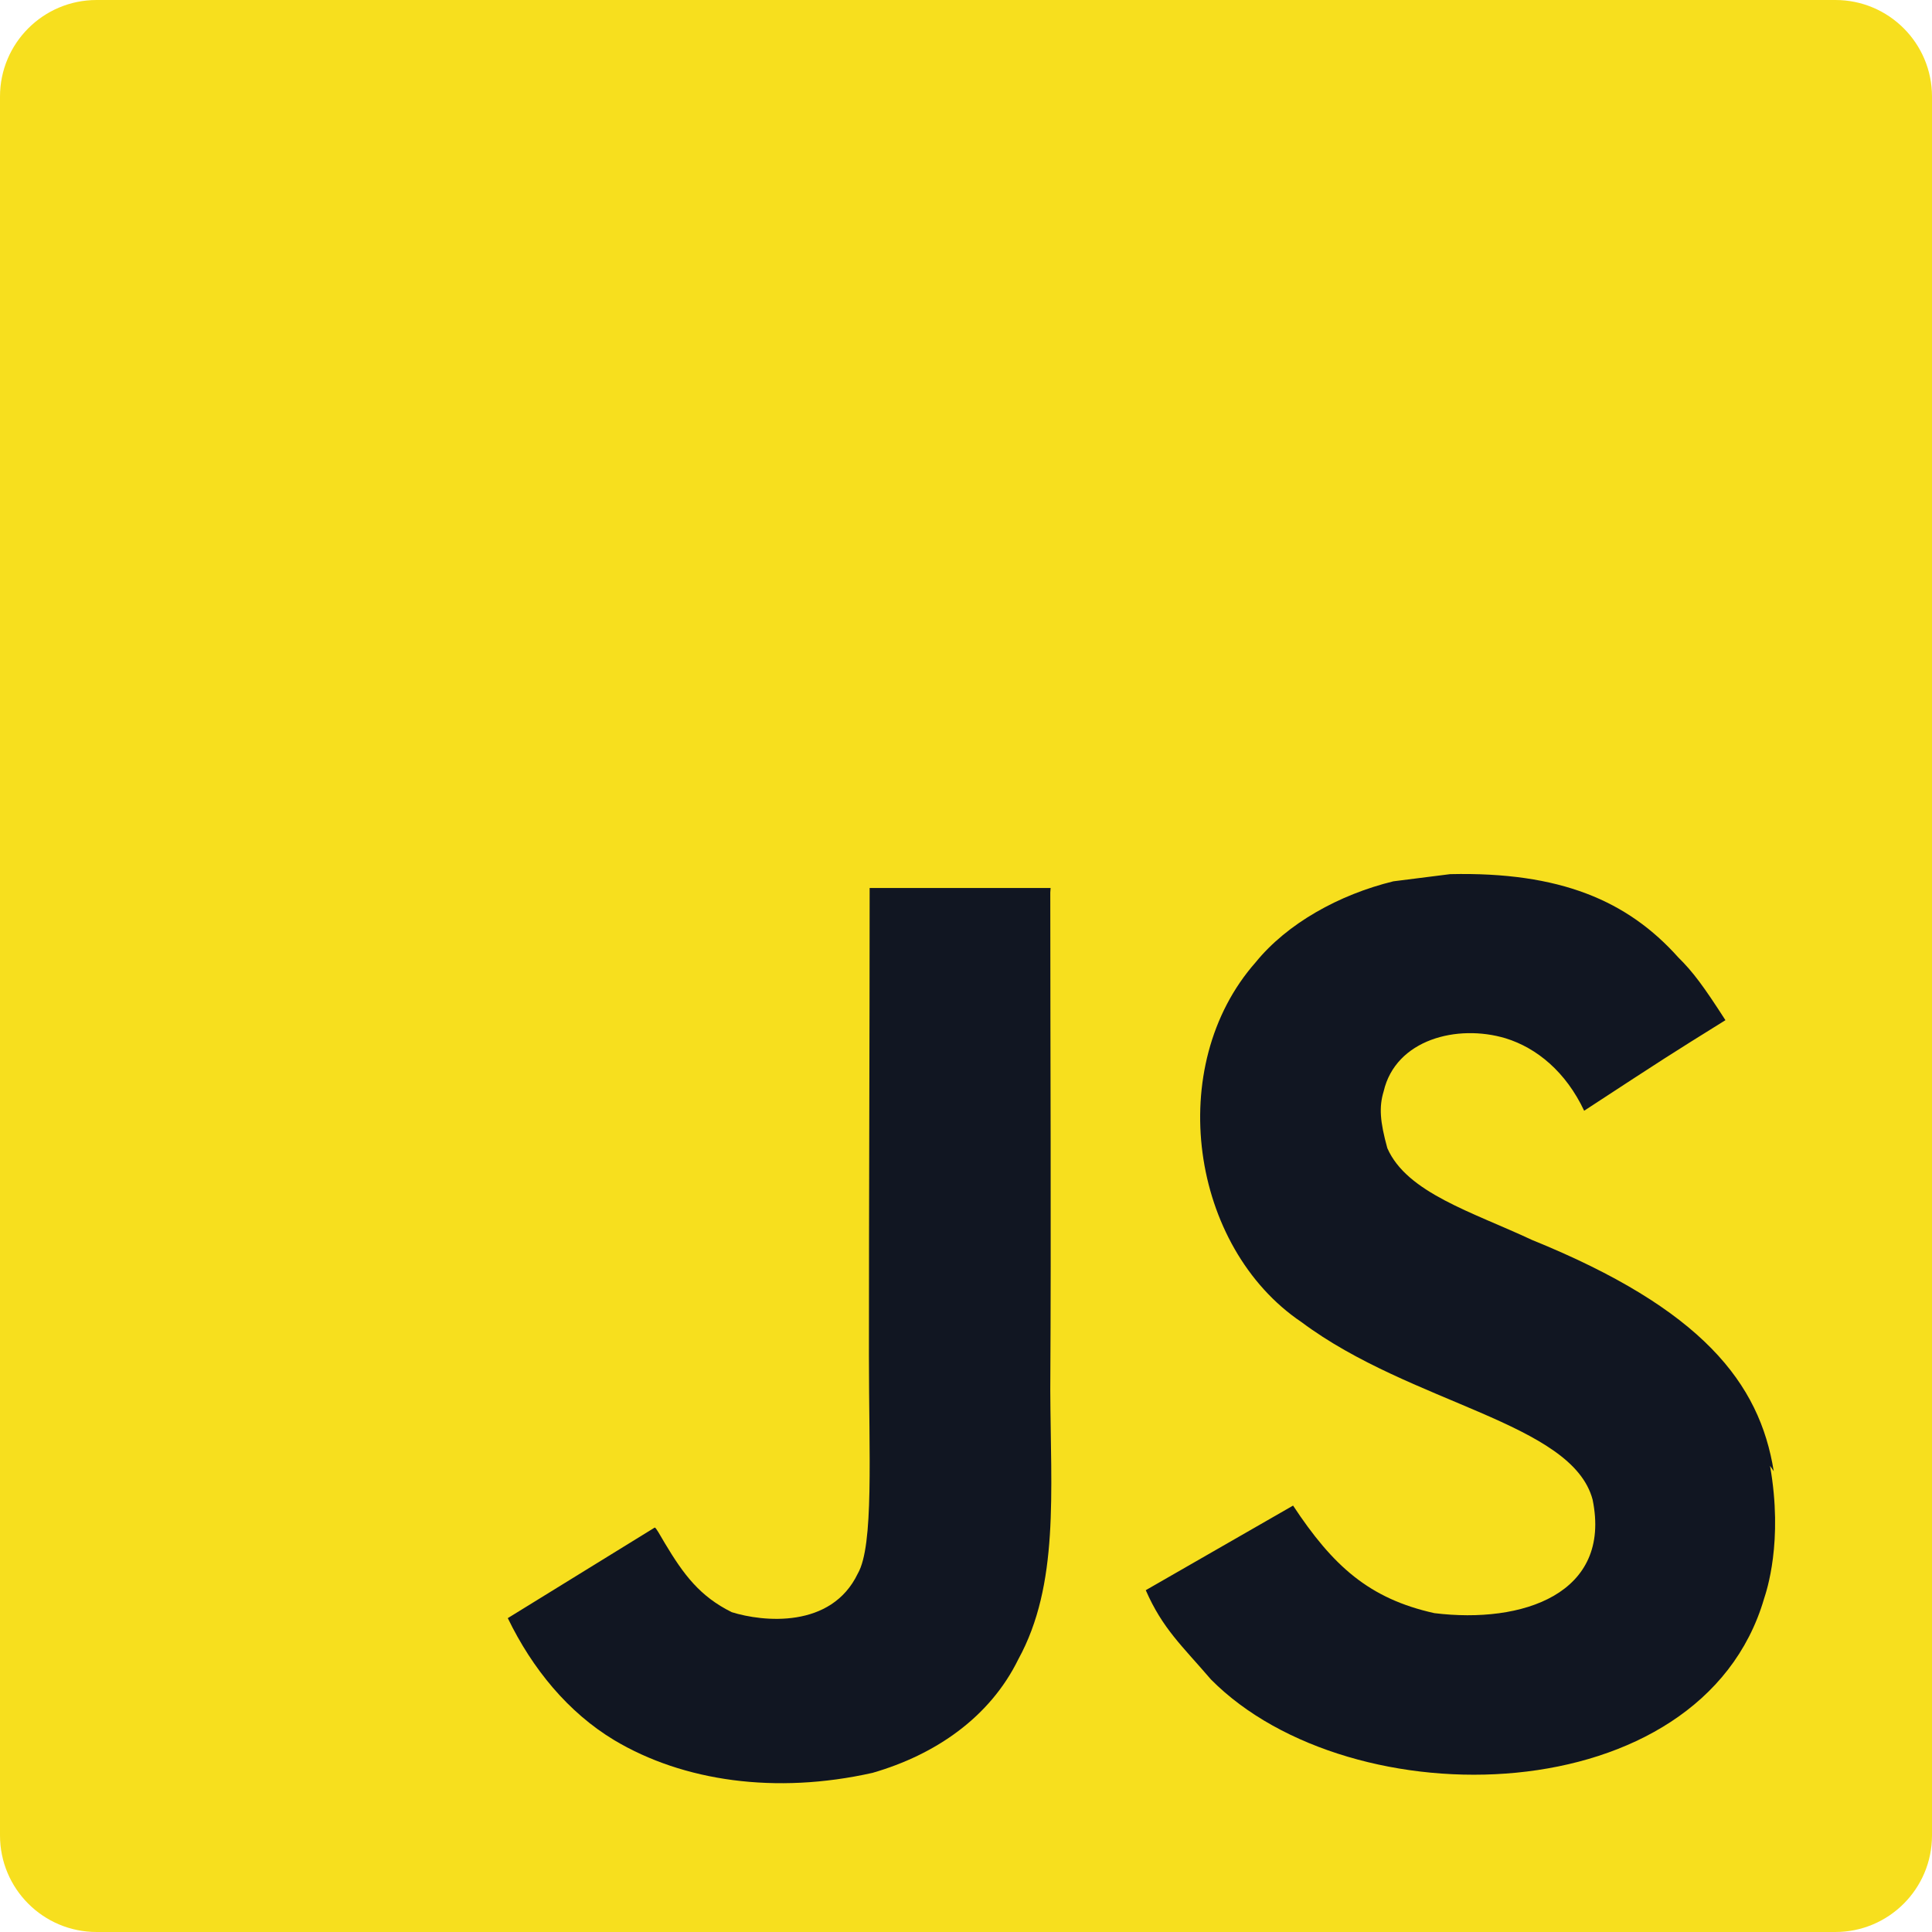
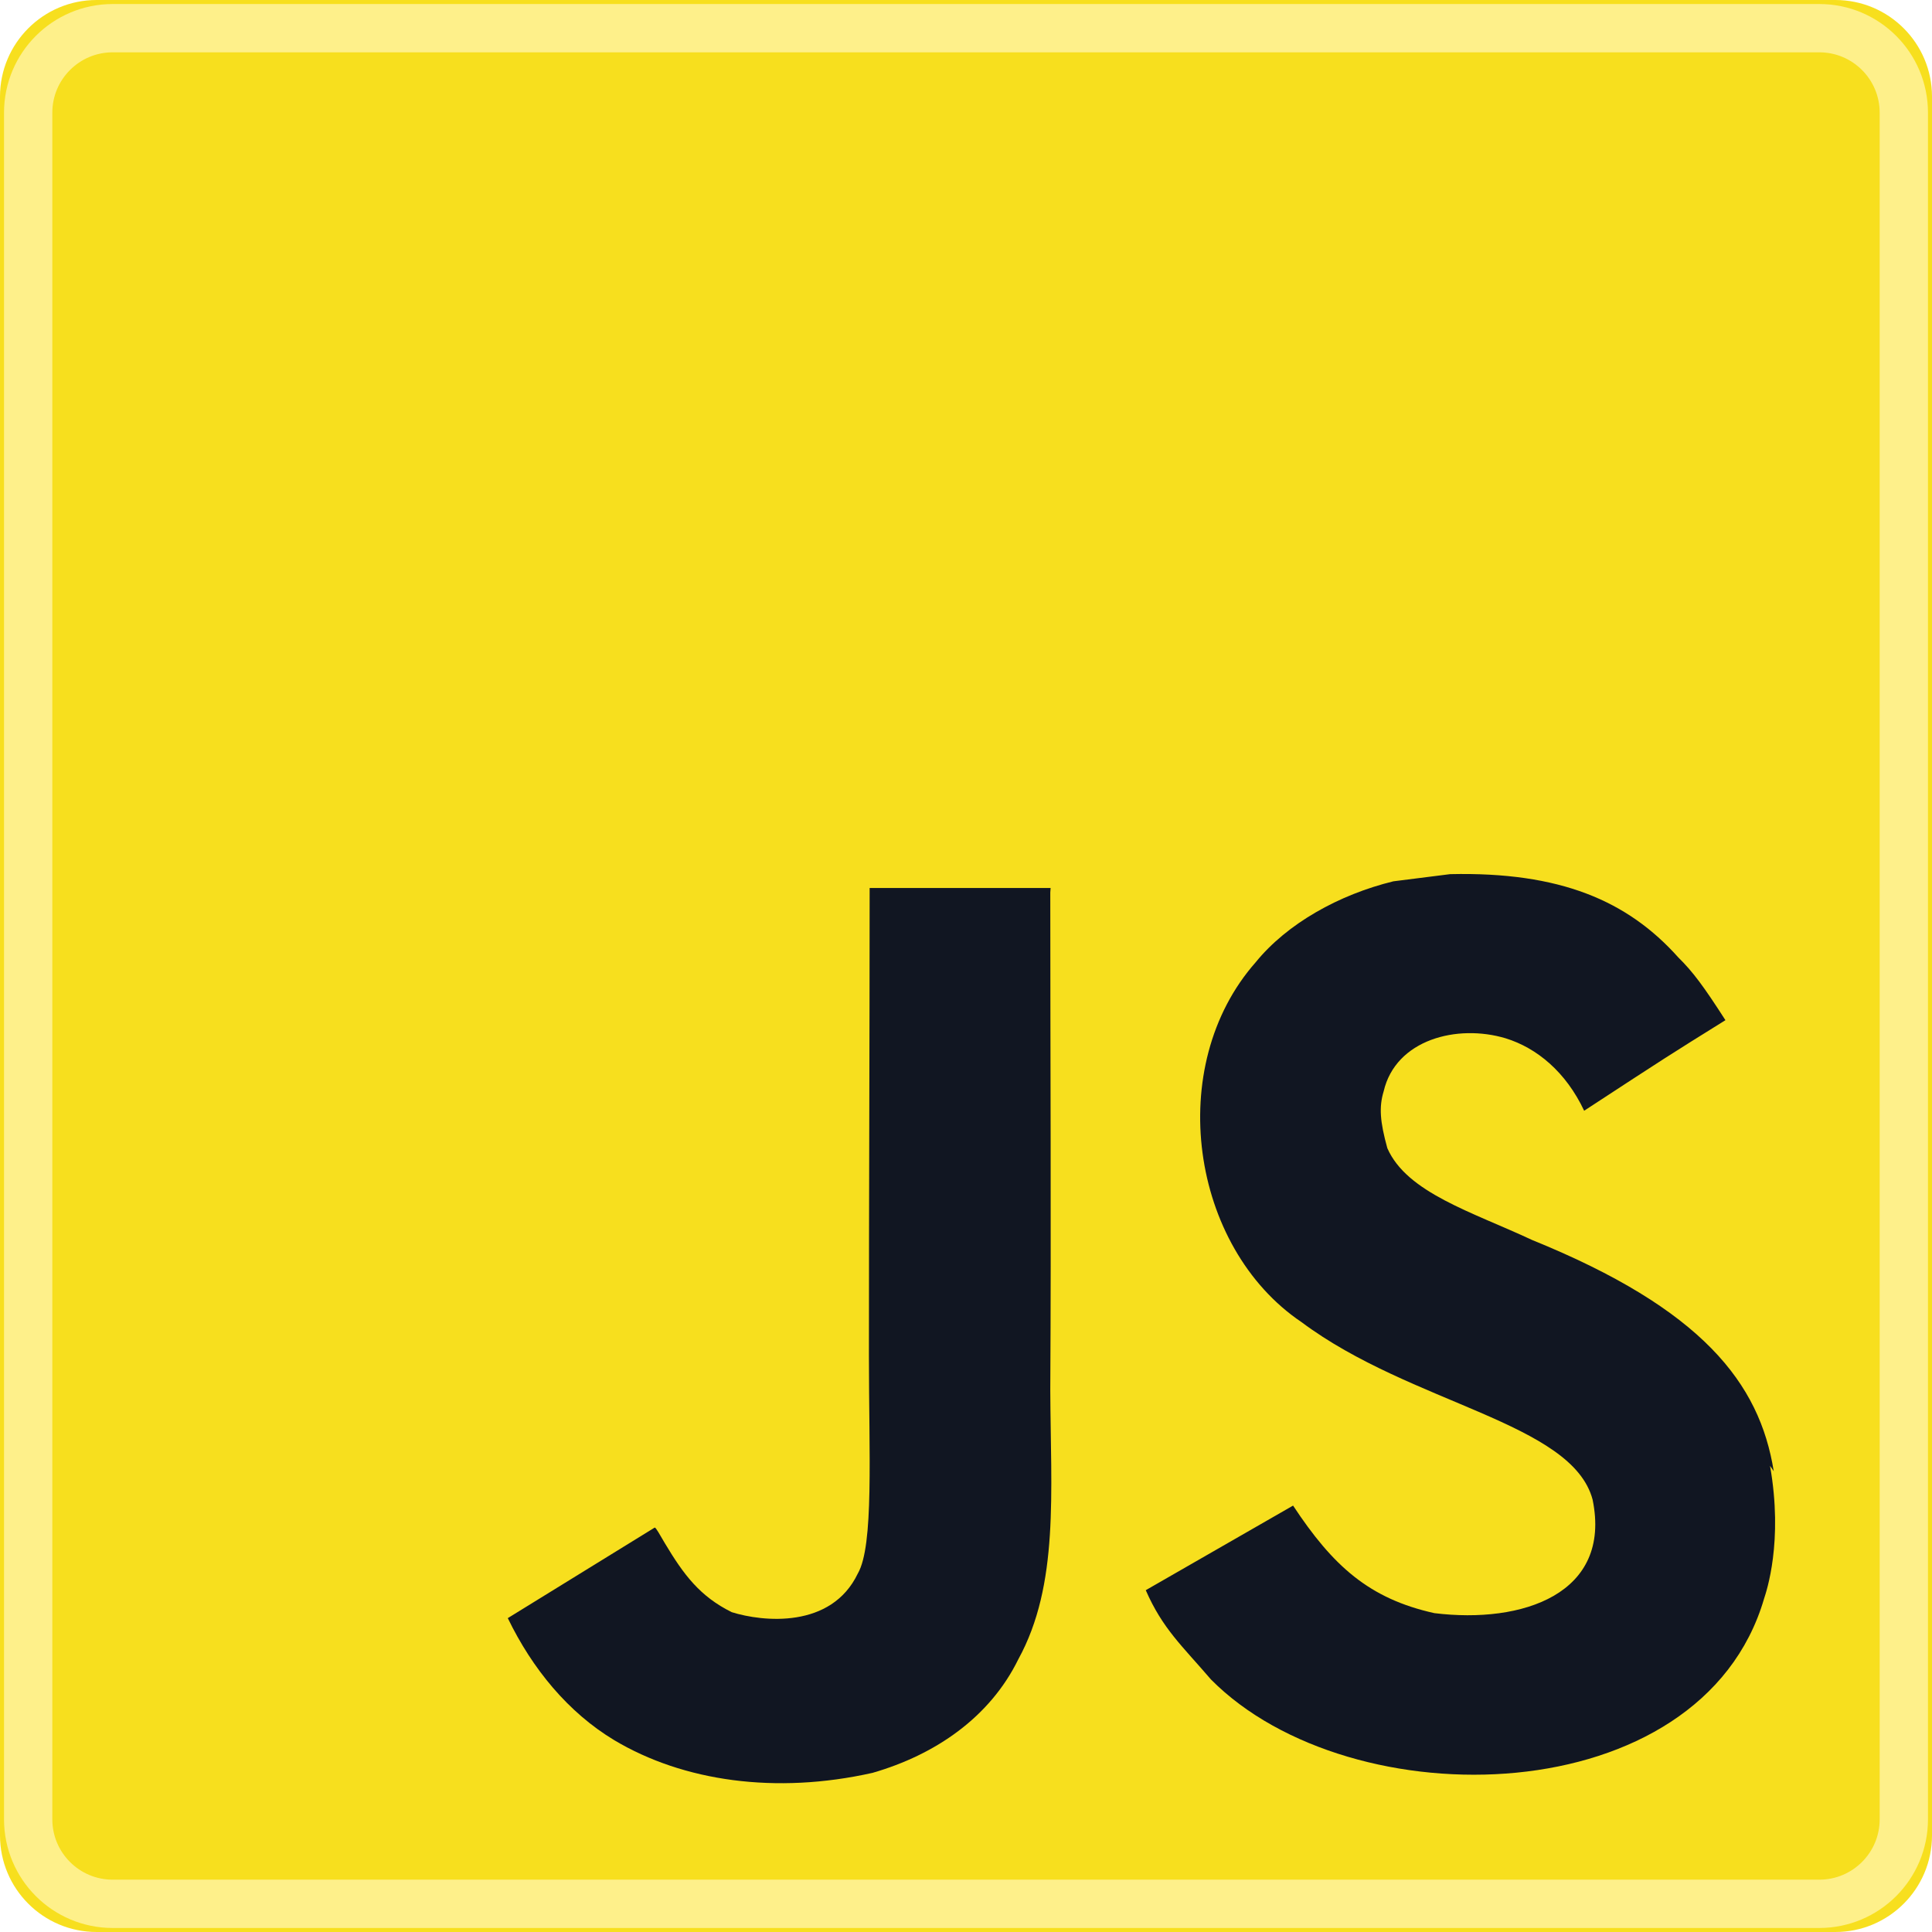
<svg xmlns="http://www.w3.org/2000/svg" viewBox="0 0 24 24" role="img" aria-label="JavaScript">
  <rect x="0" y="0" width="24" height="24" rx="1.2" fill="#F7DF1E" />
  <path fill="#111622" d="M13.051 11.031h-2.248c0 1.938-.009 3.864-.009 5.805 0 1.232.063 2.363-.138 2.711-.33.689-1.18.601-1.566.48-.396-.196-.597-.466-.83-.855-.063-.105-.11-.196-.127-.196l-1.825 1.125c.305.63.75 1.172 1.324 1.517.855.51 2.004.675 3.207.405.783-.226 1.458-.691 1.811-1.411.51-.93.402-2.07.397-3.346.012-2.054 0-4.109 0-6.179l.004-.056z" />
  <path fill="#111622" d="M22.034 18.276c-.175-1.095-.888-2.015-3.003-2.873-.736-.345-1.554-.585-1.797-1.14-.091-.33-.105-.51-.046-.705.15-.646.915-.84 1.515-.66.39.12.75.42.976.9 1.034-.676 1.034-.676 1.755-1.125-.27-.42-.404-.601-.586-.78-.63-.705-1.469-1.065-2.834-1.034l-.705.089c-.676.165-1.32.525-1.71 1.005-1.14 1.291-.811 3.541.569 4.471 1.365 1.02 3.361 1.244 3.616 2.205.24 1.17-.87 1.545-1.966 1.41-.811-.18-1.26-.586-1.755-1.336l-1.83 1.051c.21.48.45.689.81 1.109 1.74 1.756 6.09 1.666 6.871-1.004.029-.09.24-.705.074-1.65l.046.067z" />
+   <rect x="0.35" y="0.35" width="23.3" height="23.3" rx="1.05" fill="none" stroke="#FEF08A" stroke-width="0.6" />
</svg>
